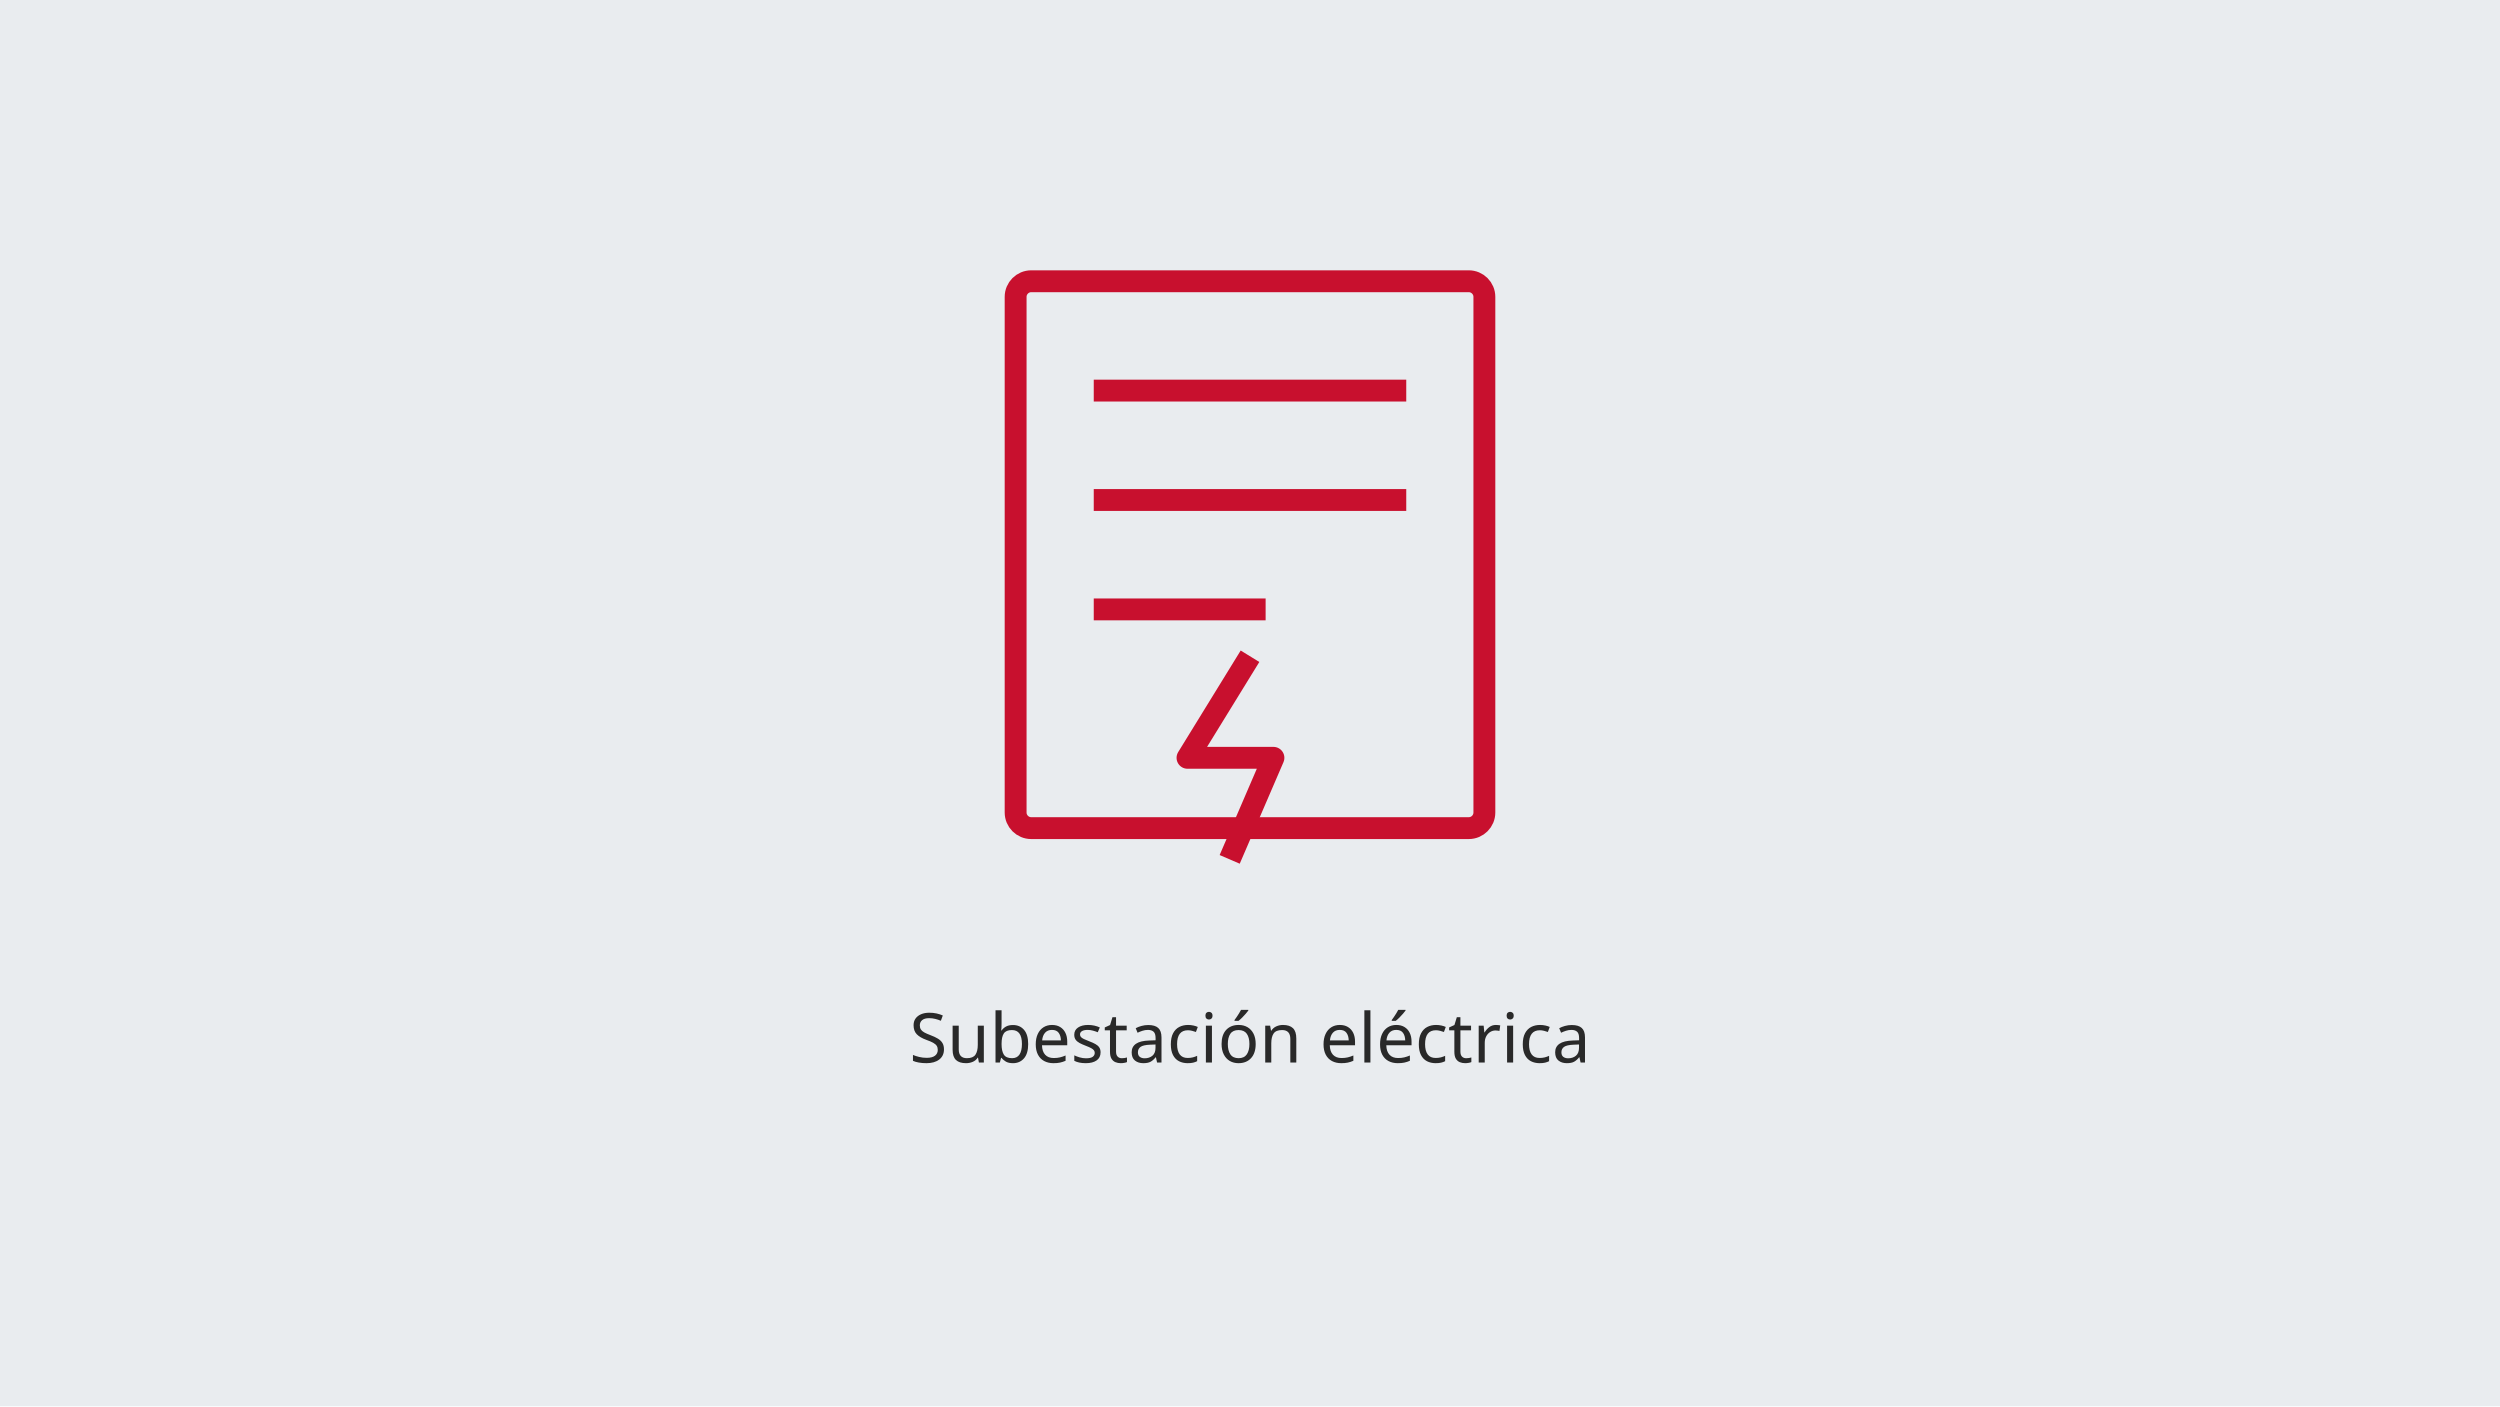
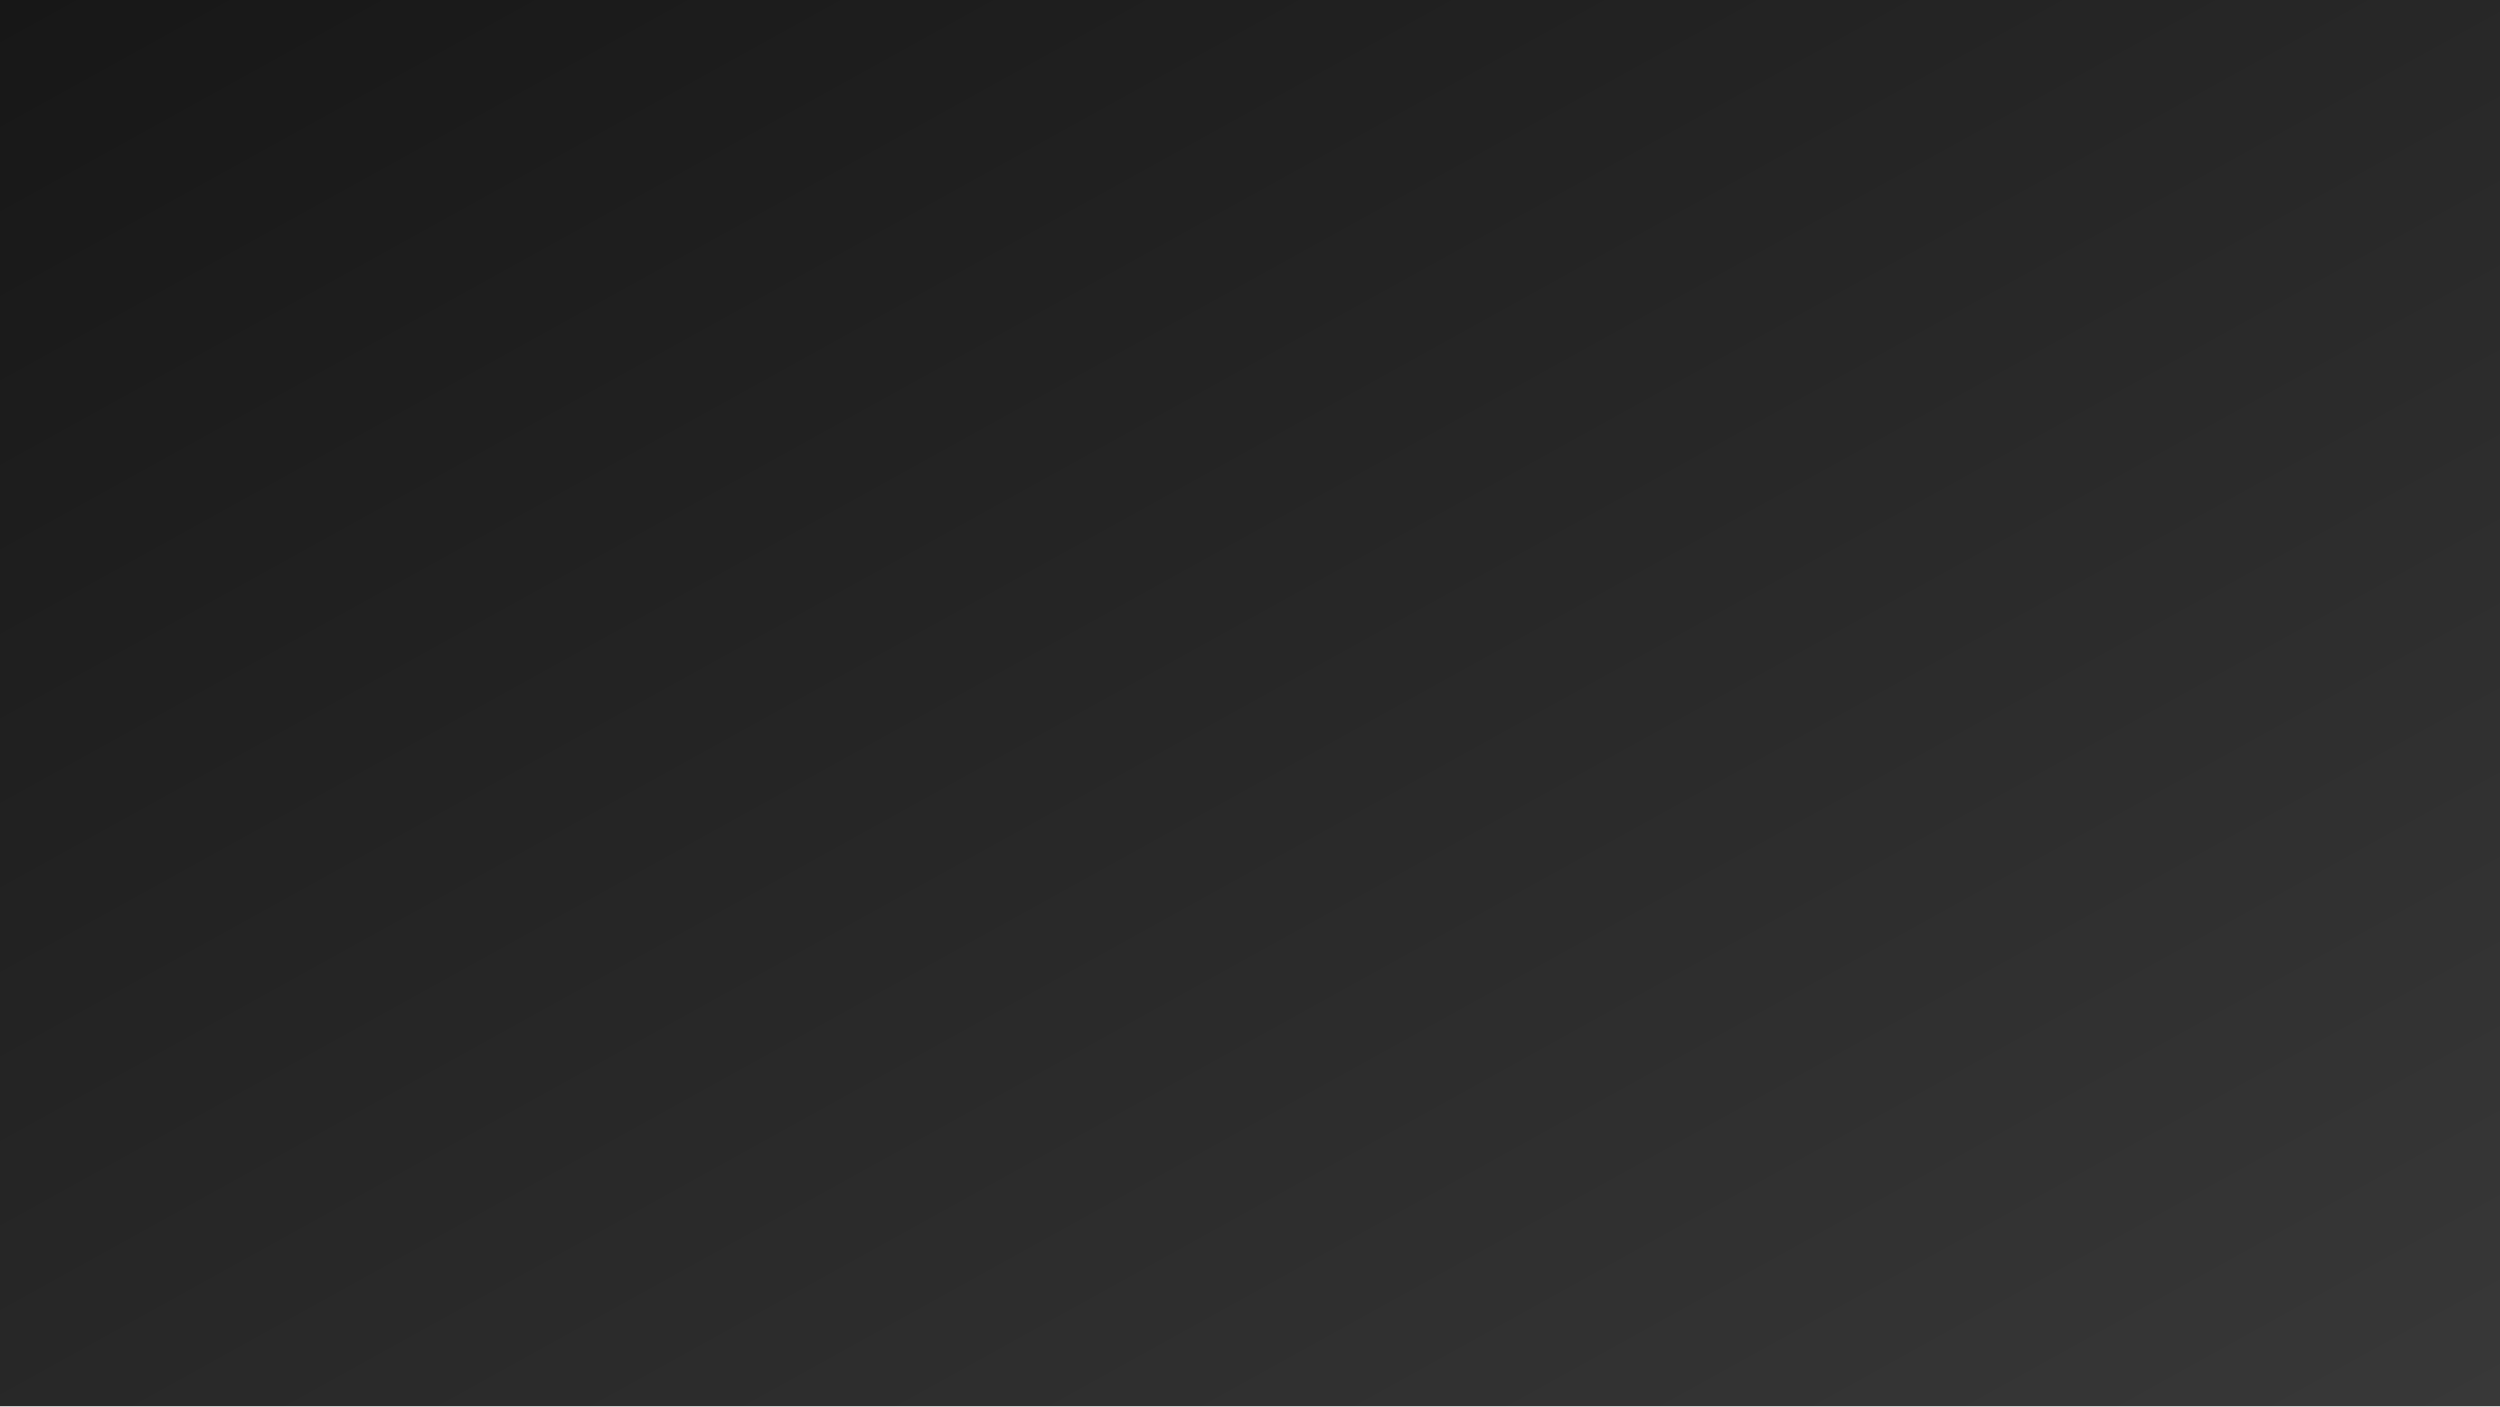
- <svg xmlns="http://www.w3.org/2000/svg" viewBox="0 0 1600 900" role="img" aria-labelledby="title">
-   <rect width="1600" height="900" fill="#e9ecef" />
-   <g fill="none" stroke="#c8102e" stroke-width="14" stroke-linejoin="round">
-     <rect x="650" y="180" width="300" height="350" rx="10" />
-     <path d="M700 250h200M700 320h200M700 390h110M800 420l-40 65h55l-28 65" />
-   </g>
-   <text x="800" y="680" text-anchor="middle" fill="#292929" font-family="sans-serif" font-size="44">Subestación eléctrica</text>
+ <svg xmlns="http://www.w3.org/2000/svg" width="1600" height="900" viewBox="0 0 1600 900">
+   <defs>
+     <linearGradient id="hero-fallback" x1="0" y1="0" x2="1" y2="1">
+       <stop offset="0" stop-color="#171717" />
+       <stop offset="1" stop-color="#383838" />
+     </linearGradient>
+   </defs>
+   <rect width="1600" height="900" fill="url(#hero-fallback)" />
</svg>
